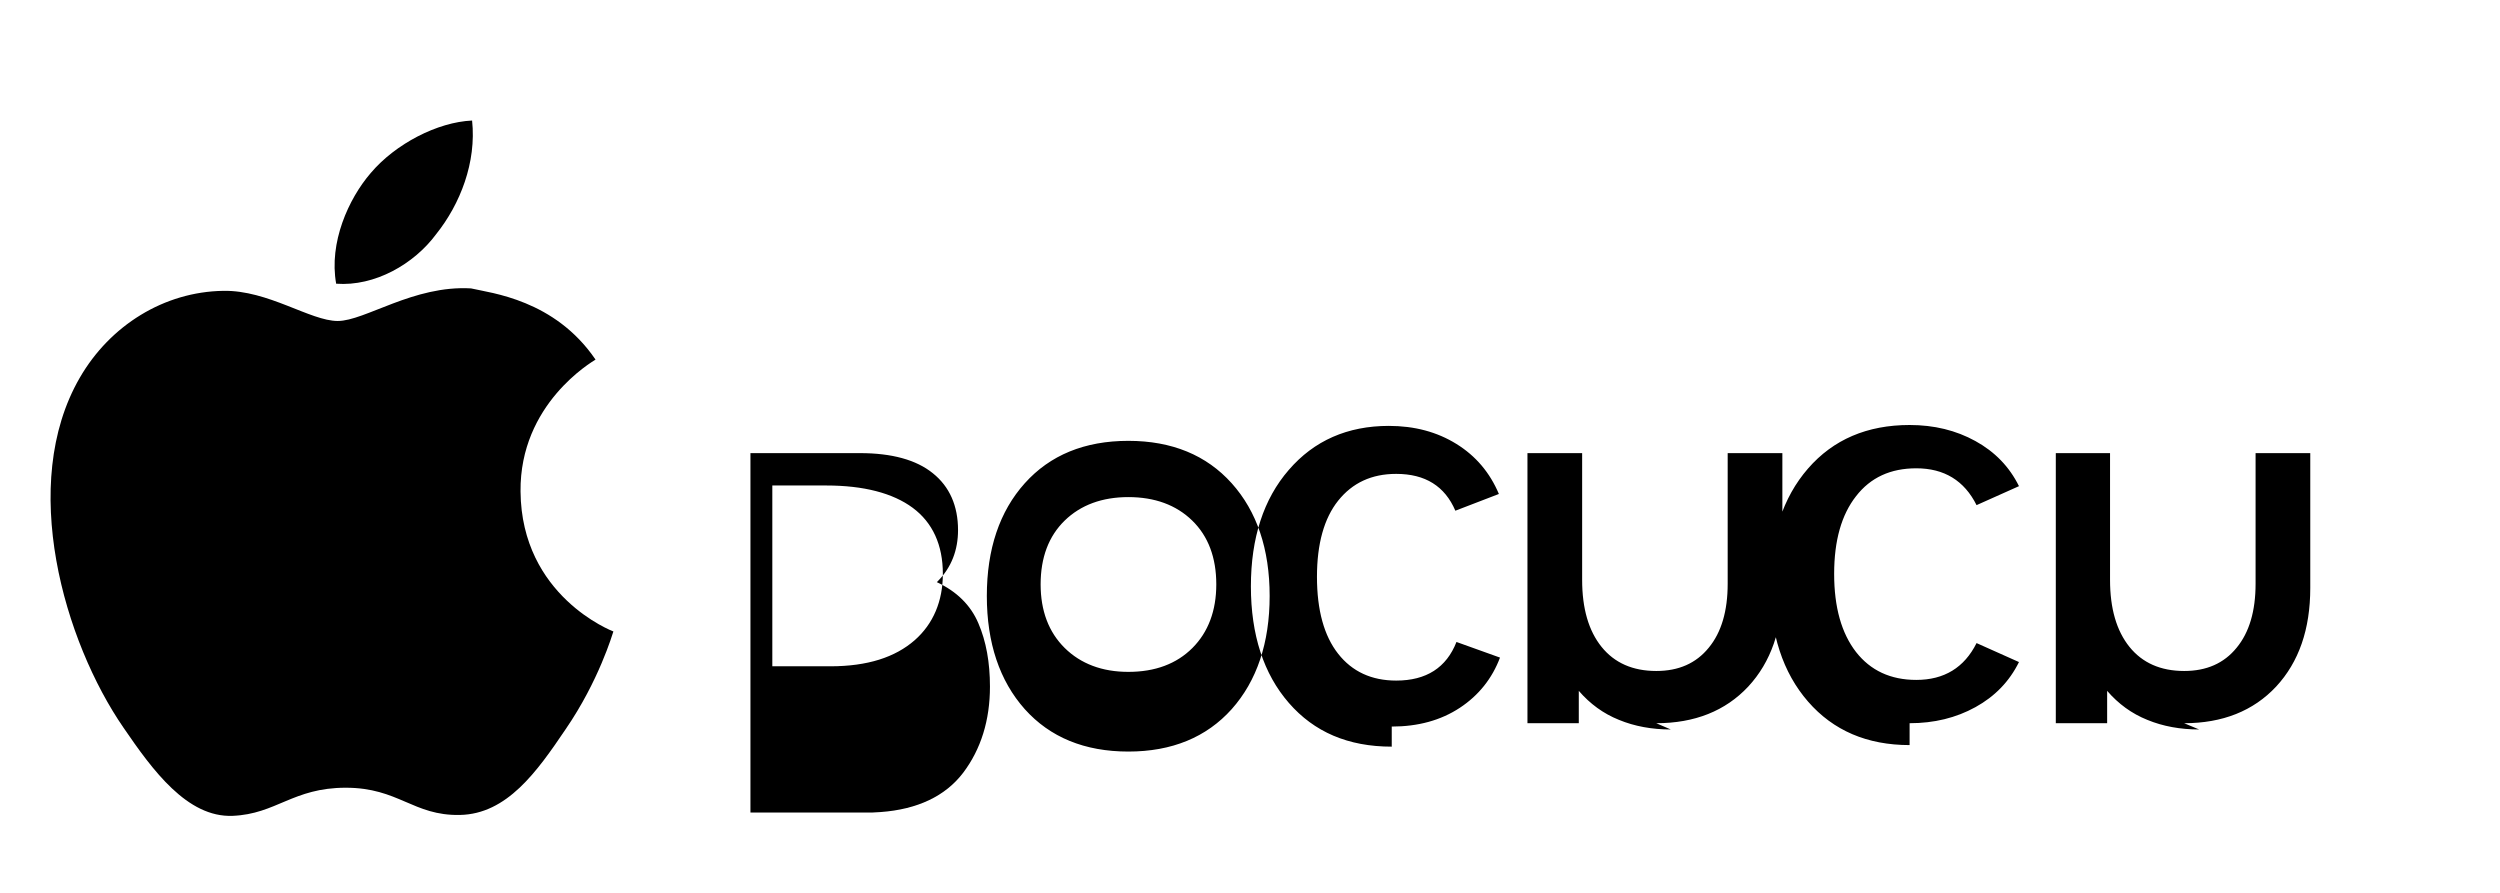
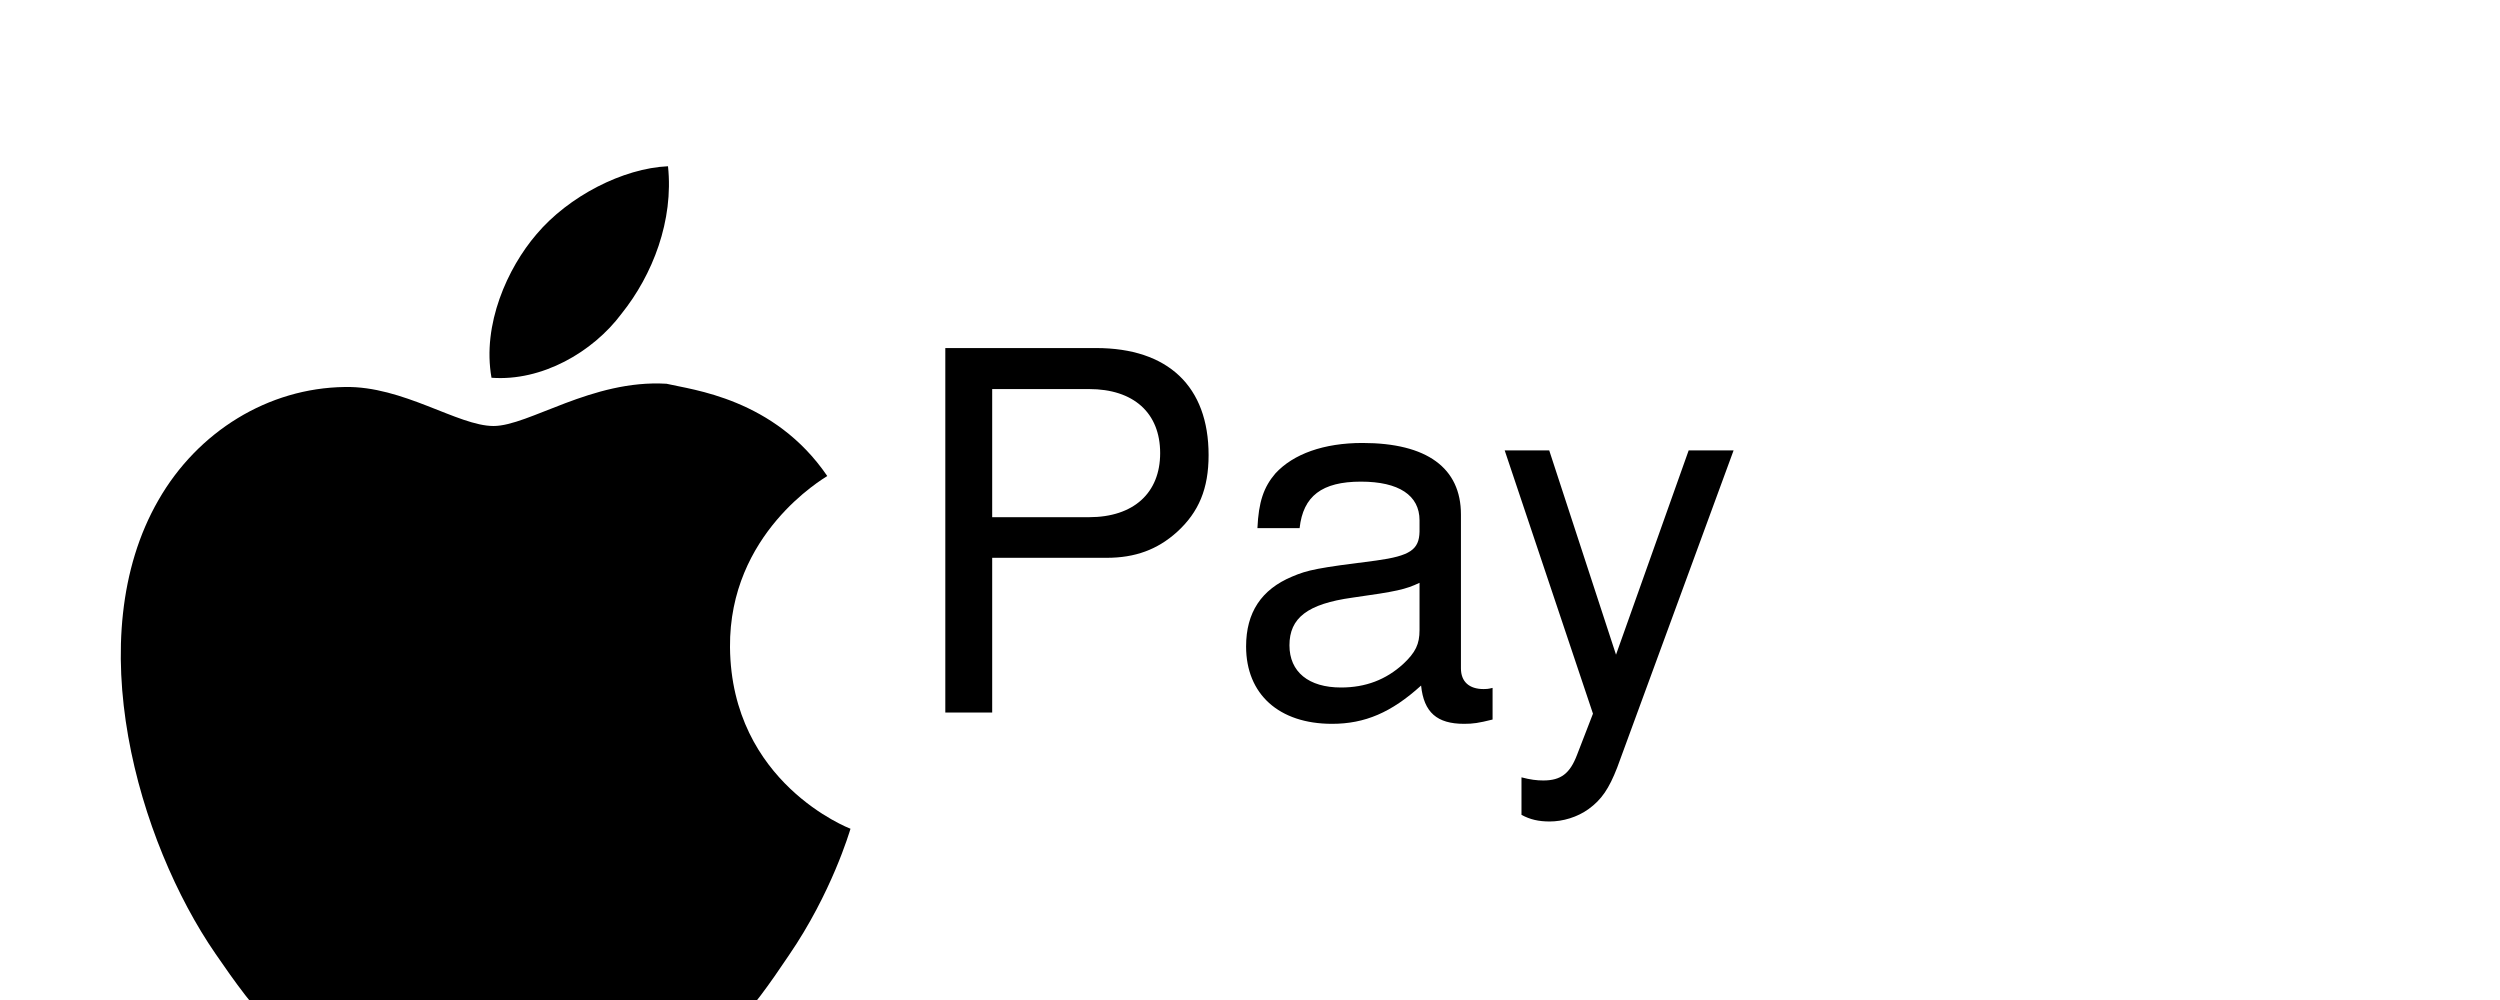
- <svg xmlns="http://www.w3.org/2000/svg" viewBox="0 0 112 40" role="img" aria-label="Apple Pay">
-   <g fill="#000000">
-     <path d="M19.54 10.49c1.08-1.35 1.81-3.22 1.61-5.09-1.55.07-3.43 1.04-4.54 2.35-1 1.16-1.88 3.12-1.55 4.96 1.73.13 3.49-.88 4.48-2.22z" />
-     <path d="M21.1 12.92c-2.57-.15-4.75 1.46-5.97 1.46-1.23 0-3.12-1.39-5.13-1.35-2.64.04-5.07 1.54-6.43 3.9-2.75 4.76-.7 11.81 1.97 15.68 1.3 1.9 2.85 4.02 4.88 3.94 1.96-.08 2.7-1.26 5.07-1.26s3.02 1.26 5.11 1.22c2.11-.04 3.45-1.93 4.74-3.84 1.49-2.17 2.1-4.27 2.14-4.38-.05-.02-4.12-1.58-4.16-6.27-.04-3.93 3.21-5.81 3.36-5.91-1.83-2.69-4.68-2.98-5.58-3.19z" />
-     <path d="M37.2 29.85c1.66 0 2.9-.4 3.78-1.17.83-.73 1.26-1.75 1.26-2.97 0-1.3-.46-2.3-1.35-2.96-.89-.66-2.2-1-3.87-1h-2.42v8.1h2.6zm-1.02-9.55h2.35c1.42 0 2.52.3 3.26.9.75.6 1.13 1.46 1.13 2.55 0 .9-.3 1.67-.9 2.28l-.05.05c.9.42 1.52 1.04 1.86 1.84.35.81.52 1.76.52 2.84 0 1.5-.4 2.8-1.2 3.86-.8 1.05-2.05 1.64-3.7 1.76l-.35.02h-5.48V20.3h2.56zM50.55 30.1c1.2 0 2.16-.36 2.87-1.07.71-.71 1.07-1.67 1.07-2.85 0-1.2-.36-2.16-1.08-2.86-.72-.7-1.68-1.05-2.86-1.05-1.17 0-2.13.35-2.85 1.05-.72.7-1.08 1.66-1.08 2.86 0 1.18.36 2.14 1.08 2.85.72.71 1.68 1.07 2.85 1.07zm0-10.35c1.95 0 3.5.64 4.63 1.9 1.13 1.26 1.7 2.95 1.7 5.05s-.57 3.8-1.7 5.07c-1.13 1.26-2.68 1.9-4.63 1.9-1.96 0-3.51-.64-4.64-1.9-1.13-1.27-1.7-2.97-1.7-5.07s.57-3.79 1.7-5.05c1.13-1.26 2.68-1.9 4.64-1.9zM62.35 32.55c1.18 0 2.2-.28 3.05-.84.85-.56 1.45-1.32 1.8-2.25l-1.95-.7c-.45 1.15-1.35 1.73-2.7 1.73-1.1 0-1.97-.4-2.6-1.2-.63-.8-.95-1.95-.95-3.45 0-1.48.32-2.62.95-3.41.64-.8 1.5-1.2 2.6-1.2 1.3 0 2.18.55 2.65 1.65l1.95-.75c-.4-.95-1.03-1.7-1.9-2.24-.87-.54-1.88-.81-3.03-.81-1.85 0-3.35.66-4.48 1.97-1.13 1.3-1.7 3.05-1.7 5.22s.57 3.92 1.7 5.22c1.13 1.3 2.65 1.96 4.61 1.96zM74.2 32.4c1.72 0 3.1-.55 4.12-1.64 1.02-1.1 1.53-2.57 1.53-4.42V20.3h-2.45v5.85c0 1.22-.28 2.18-.85 2.87-.57.7-1.35 1.04-2.35 1.04-1.05 0-1.87-.36-2.45-1.08-.58-.72-.87-1.72-.87-3V20.3h-2.45v12.1h2.3v-1.45c.5.58 1.1 1.02 1.8 1.3.7.29 1.48.43 2.32.43zM85.55 32.4c1.1 0 2.08-.24 2.95-.72.87-.48 1.52-1.15 1.95-2.02l-1.9-.85c-.55 1.1-1.45 1.65-2.7 1.65-1.15 0-2.05-.42-2.7-1.25-.65-.84-.98-2-.98-3.5s.33-2.65.98-3.48c.65-.84 1.55-1.25 2.7-1.25 1.25 0 2.15.55 2.7 1.65l1.9-.85c-.43-.87-1.08-1.54-1.95-2.02-.87-.48-1.85-.72-2.95-.72-1.9 0-3.42.65-4.55 1.95-1.13 1.3-1.7 3.04-1.7 5.22s.57 3.92 1.7 5.22c1.13 1.3 2.65 1.95 4.55 1.95zM97.85 32.4c1.72 0 3.1-.55 4.12-1.64 1.02-1.1 1.53-2.57 1.53-4.42V20.3h-2.45v5.85c0 1.22-.28 2.18-.85 2.87-.57.7-1.35 1.04-2.35 1.04-1.05 0-1.87-.36-2.45-1.08-.58-.72-.87-1.72-.87-3V20.3H92.1v12.1h2.3v-1.45c.5.58 1.1 1.02 1.8 1.3.7.29 1.48.43 2.32.43z" />
+ <svg xmlns="http://www.w3.org/2000/svg" viewBox="0 0 100 40" role="img" aria-label="Apple Pay">
+   <g fill="#000">
+     <path d="M24.86 12.55c1.25-1.56 2.09-3.73 1.86-5.9-1.8.08-3.98 1.2-5.26 2.72-1.16 1.35-2.18 3.61-1.8 5.74 2.01.15 4.05-1.02 5.2-2.56z" />
+     <path d="M26.66 15.35c-2.98-.18-5.51 1.69-6.92 1.69-1.42 0-3.62-1.61-5.95-1.56-3.06.04-5.88 1.78-7.45 4.52-3.18 5.51-.81 13.67 2.28 18.15 1.51 2.2 3.3 4.66 5.65 4.57 2.27-.09 3.13-1.46 5.87-1.46s3.5 1.46 5.92 1.41c2.45-.04 4-2.24 5.49-4.45 1.72-2.51 2.43-4.95 2.47-5.07-.05-.02-4.77-1.83-4.82-7.26-.04-4.55 3.72-6.73 3.89-6.85-2.12-3.11-5.42-3.45-6.43-3.69z" />
  </g>
+   <text x="36" y="28.5" fill="#000" font-family="SF Pro Display, SF Pro Text, -apple-system, BlinkMacSystemFont, Helvetica Neue, Helvetica, Arial, sans-serif" font-size="20" font-weight="500" letter-spacing="0.2">Pay</text>
</svg>
